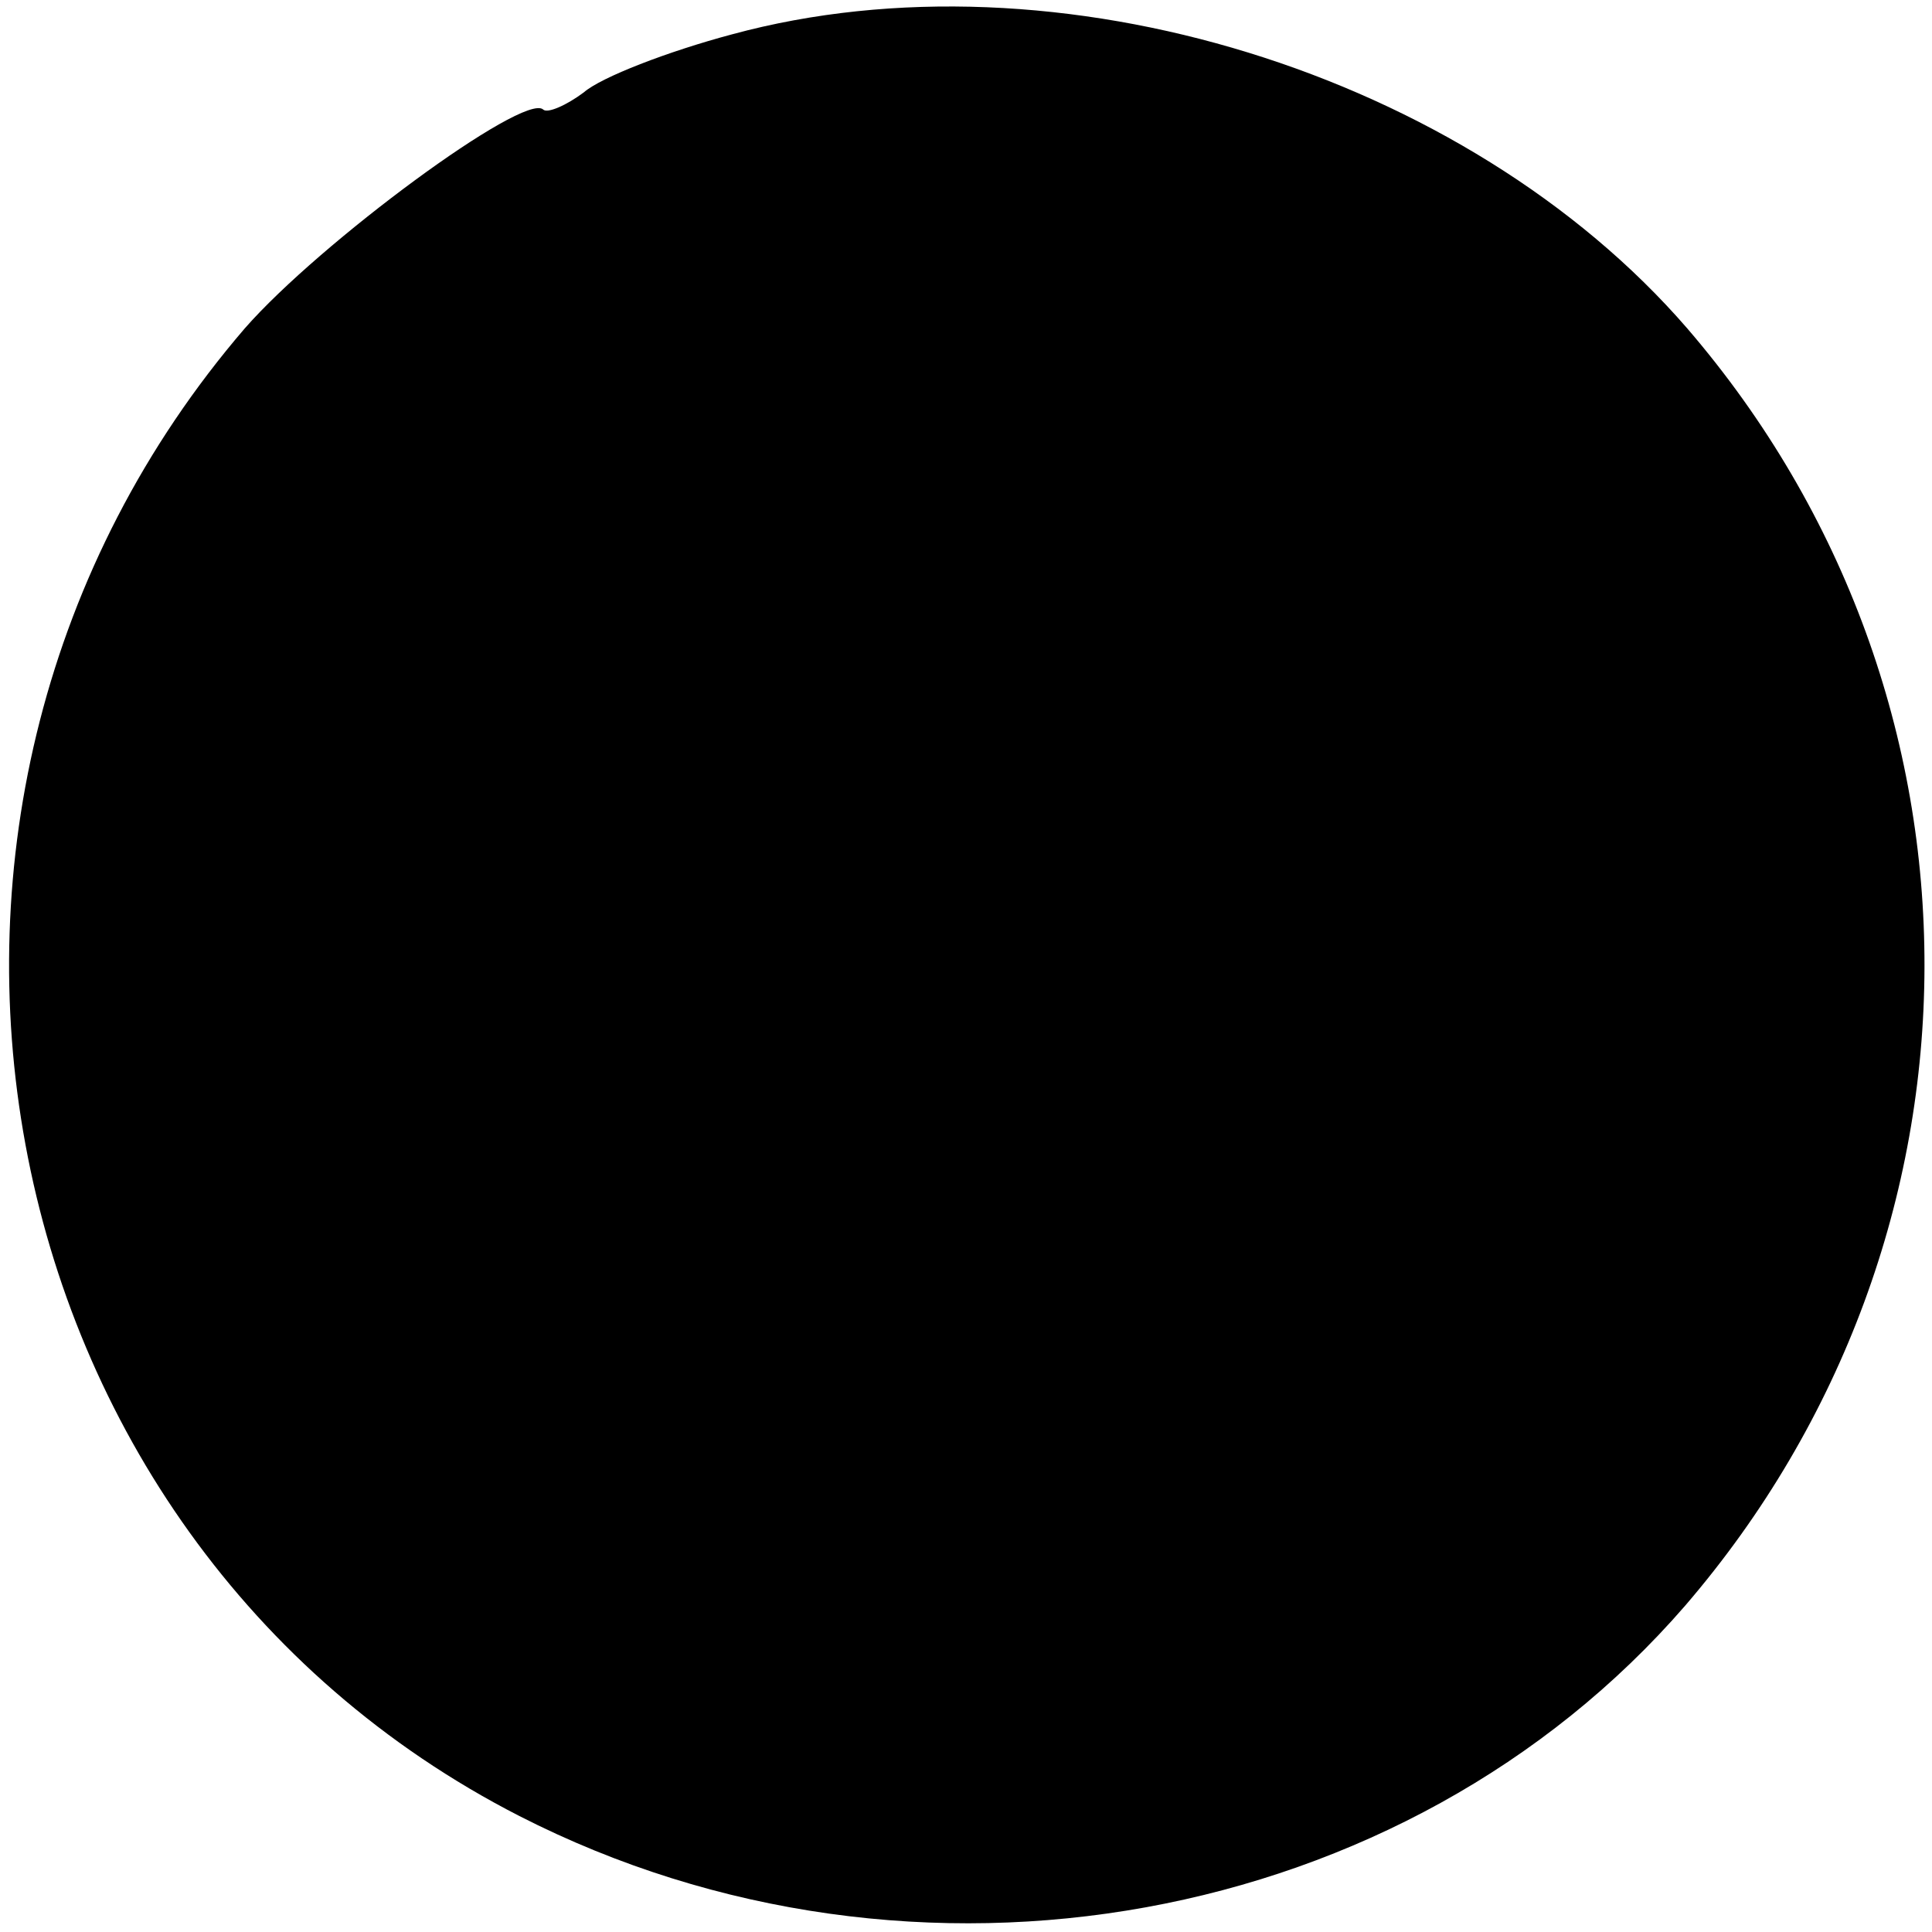
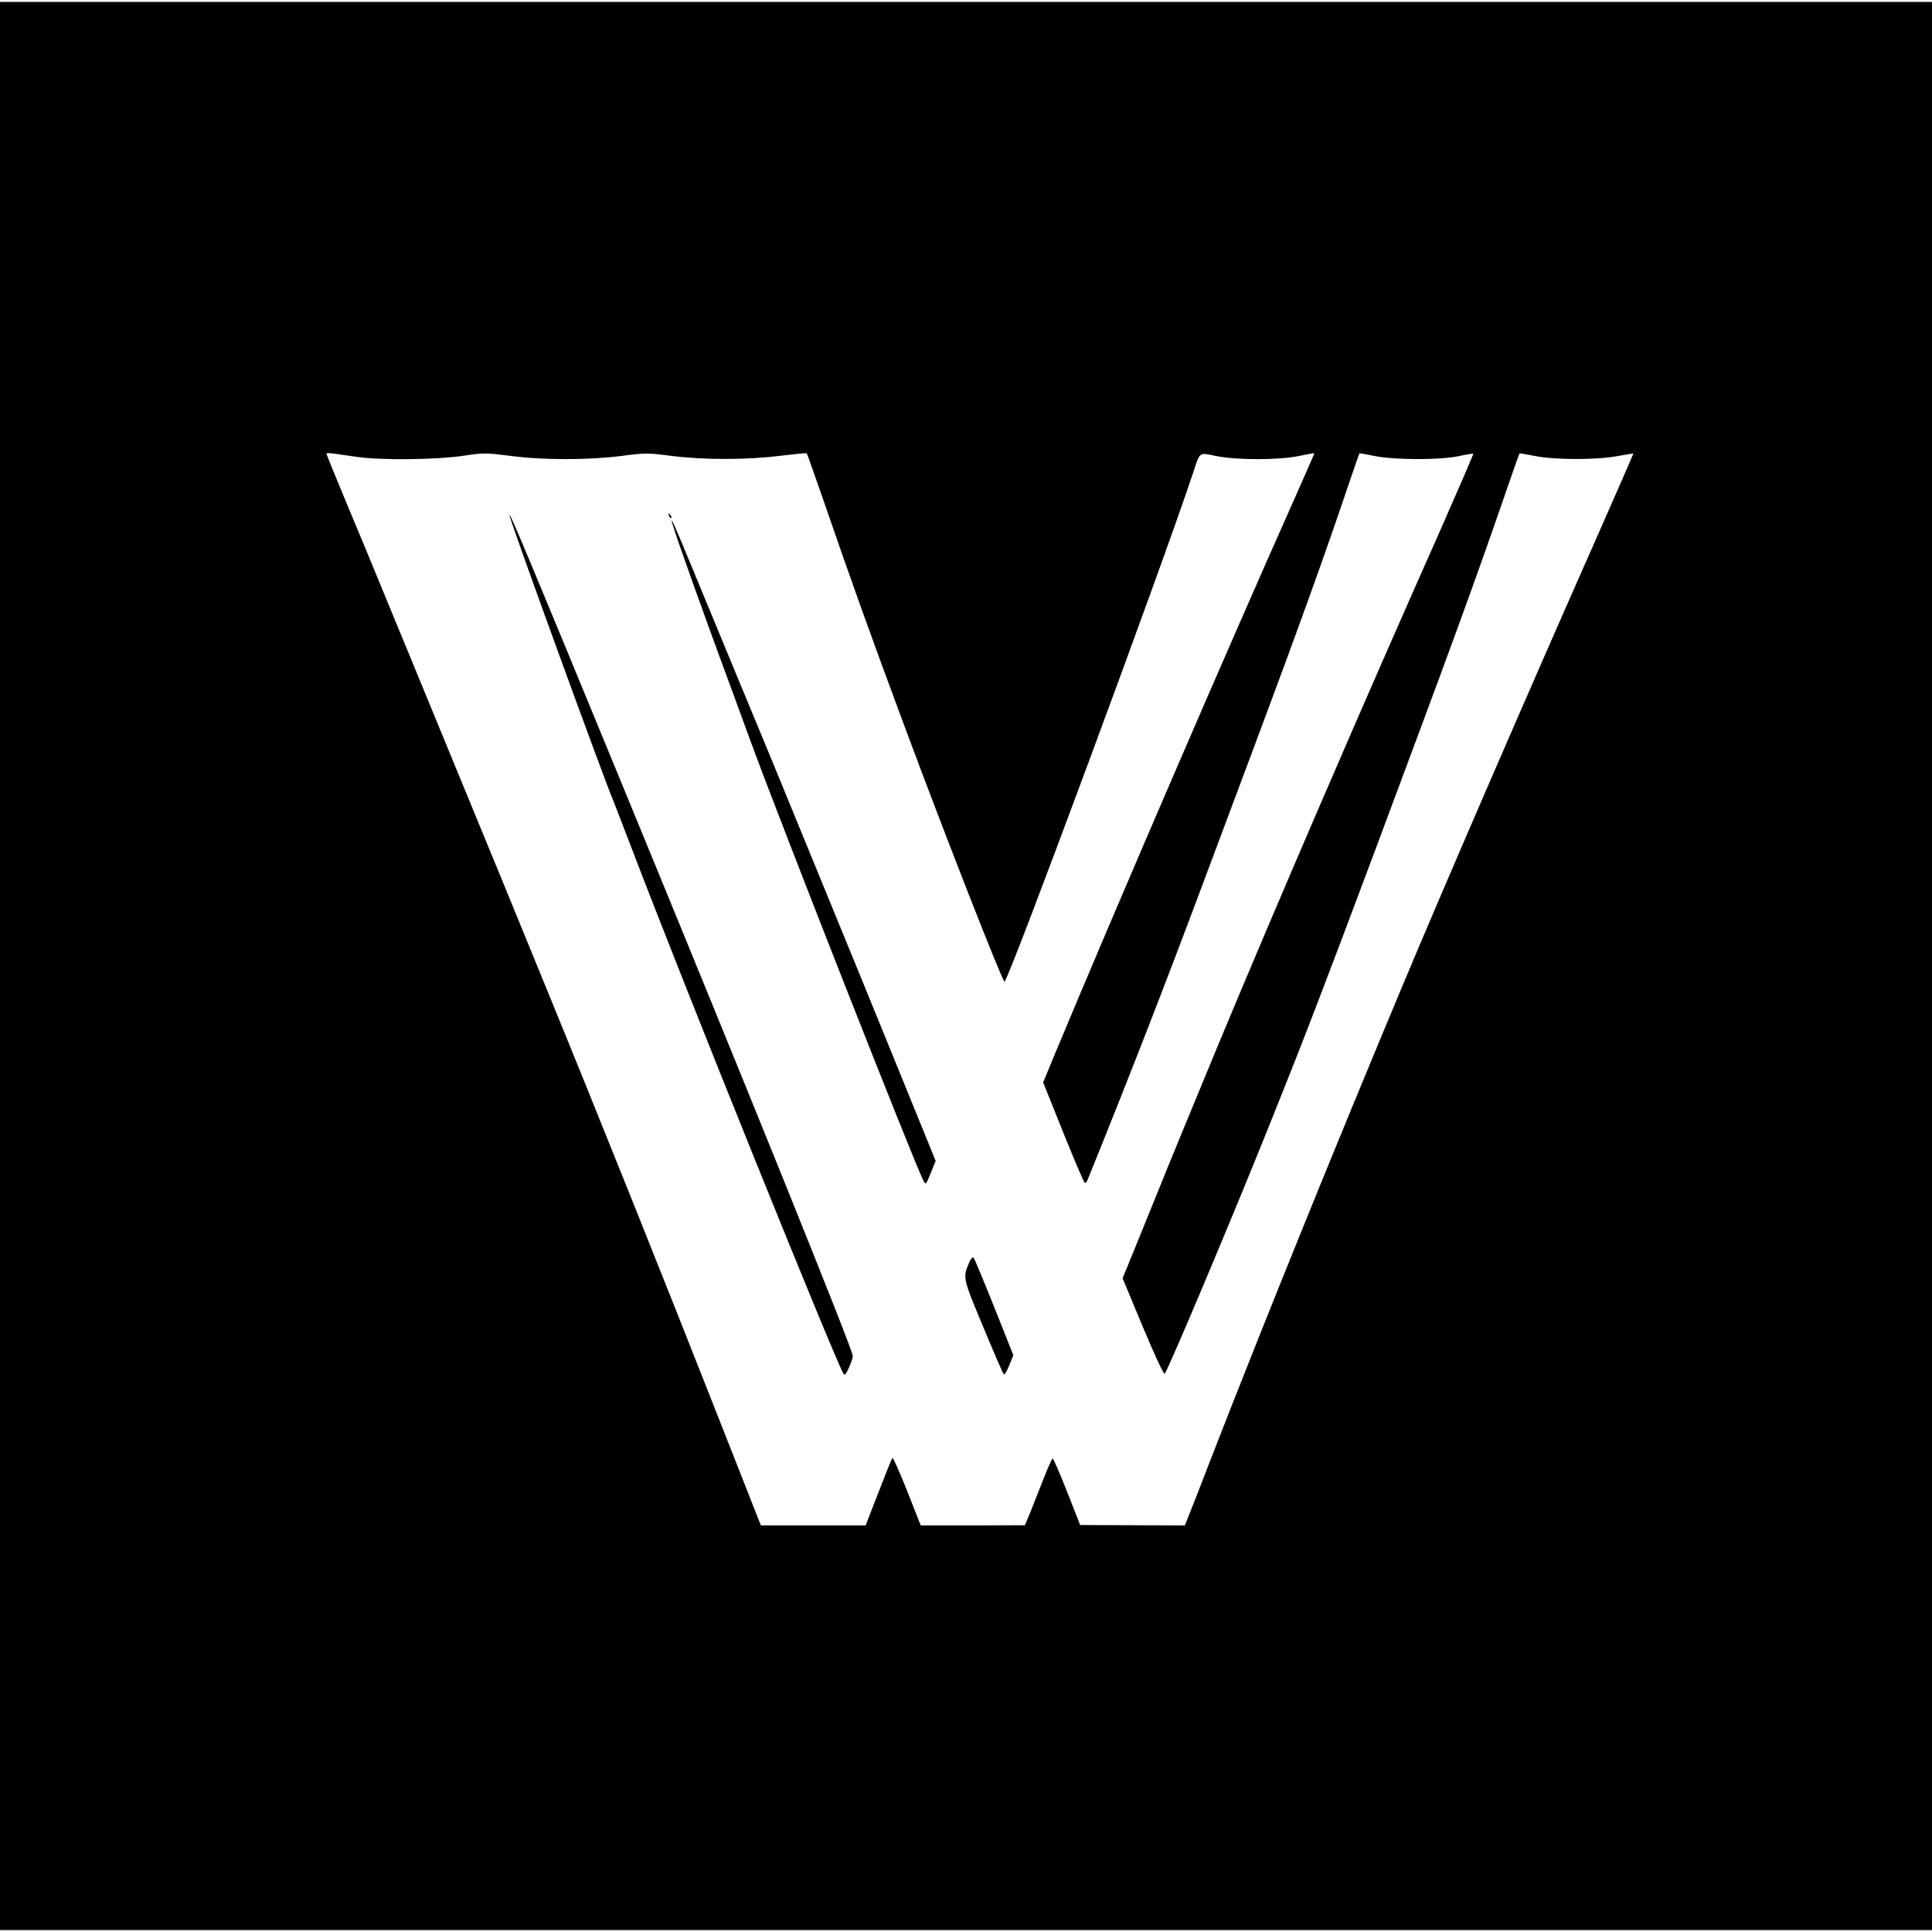
- <svg xmlns="http://www.w3.org/2000/svg" version="1.0" width="90pt" height="90pt" viewBox="0 0 90 90" preserveAspectRatio="xMidYMid meet">
-   <g transform="translate(0,90) scale(0.1,-0.1)" fill="#000000" stroke="none">
-     <path d="M341 884 c-30 -8 -61 -20 -69 -27 -8 -6 -17 -10 -19 -8 -9 8 -104 -62 -139 -102 -189 -220 -126 -563 128 -693 184 -94 413 -52 543 98 148 172 149 423 1 595 -103 119 -294 178 -445 137z" />
+ <svg xmlns="http://www.w3.org/2000/svg" version="1.0" width="1024pt" height="1024pt" viewBox="0 0 1024 1024" preserveAspectRatio="xMidYMid meet">
+   <g transform="translate(0,1024) scale(0.1,-0.1)" fill="#000000" stroke="none">
+     <path d="M0 5120 l0 -5110 5120 0 5120 0 0 5110 0 5110 -5120 0 -5120 0 0 -5110z m1895 2698 c129 -18 415 -15 558 6 113 17 125 16 250 0 172 -23 412 -23 588 -1 127 17 142 17 265 1 170 -22 403 -22 577 0 77 9 141 16 143 13 2 -2 39 -107 83 -233 156 -453 253 -724 441 -1229 211 -567 512 -1336 524 -1338 18 -4 835 2200 1000 2698 37 113 29 107 122 88 106 -22 332 -22 438 0 44 9 80 16 82 14 1 -1 -48 -112 -108 -247 -351 -787 -944 -2161 -1273 -2951 l-56 -136 107 -267 c59 -146 110 -266 114 -266 4 0 10 6 13 13 218 538 411 1033 629 1617 77 206 194 519 260 695 214 571 377 1023 495 1375 31 91 57 166 58 167 1 2 37 -5 81 -14 105 -21 342 -22 444 -1 41 9 77 15 79 13 1 -2 -74 -176 -167 -387 -416 -935 -868 -1984 -1180 -2733 -154 -373 -253 -611 -345 -840 -47 -115 -104 -255 -126 -310 l-41 -100 107 -257 c59 -142 111 -254 116 -249 17 17 365 842 568 1350 168 418 278 704 544 1415 407 1090 519 1395 687 1881 43 126 80 230 82 232 1 1 38 -5 82 -14 104 -21 331 -21 439 0 44 8 81 14 82 13 1 -1 -84 -195 -188 -431 -352 -794 -821 -1876 -1044 -2410 -363 -868 -731 -1777 -1010 -2495 -56 -146 -110 -283 -119 -305 l-16 -40 -278 1 -277 1 -69 176 c-38 97 -73 177 -77 177 -3 0 -28 -55 -54 -123 -26 -67 -58 -147 -70 -177 l-23 -54 -276 -1 -276 0 -72 183 c-40 100 -75 179 -78 175 -4 -5 -37 -87 -74 -183 l-68 -175 -278 0 -277 0 -16 40 c-9 22 -90 229 -181 460 -320 814 -657 1656 -966 2410 -95 231 -191 467 -215 525 -24 58 -150 364 -280 680 -130 316 -283 688 -340 825 -56 138 -148 359 -204 492 -56 134 -101 246 -101 249 0 3 17 3 38 0 20 -3 78 -11 127 -18z" />
+     <path d="M3546 7507 c3 -10 9 -15 12 -12 3 3 0 11 -7 18 -10 9 -11 8 -5 -6z" />
+     <path d="M2703 7500 c29 -100 502 -1398 546 -1500 6 -14 55 -142 110 -285 278 -728 1057 -2658 1110 -2753 8 -14 13 -9 30 28 11 25 21 53 21 63 0 32 -540 1372 -1230 3047 -488 1186 -609 1475 -587 1400z" />
+     <path d="M3565 7460 c24 -80 170 -489 300 -840 29 -80 85 -230 123 -335 158 -429 862 -2220 906 -2302 13 -25 13 -24 39 39 l26 65 -30 74 c-17 41 -82 202 -146 359 -190 467 -241 591 -458 1120 -114 278 -222 541 -240 585 -18 44 -95 229 -170 410 -75 182 -184 445 -242 585 -98 239 -126 300 -108 240z" />
+     <path d="M5135 3544 c-32 -76 -32 -78 75 -334 56 -135 105 -249 110 -253 4 -5 17 16 29 46 l22 54 -101 254 c-56 140 -105 258 -110 263 -5 5 -16 -8 -25 -30z" />
  </g>
</svg>
